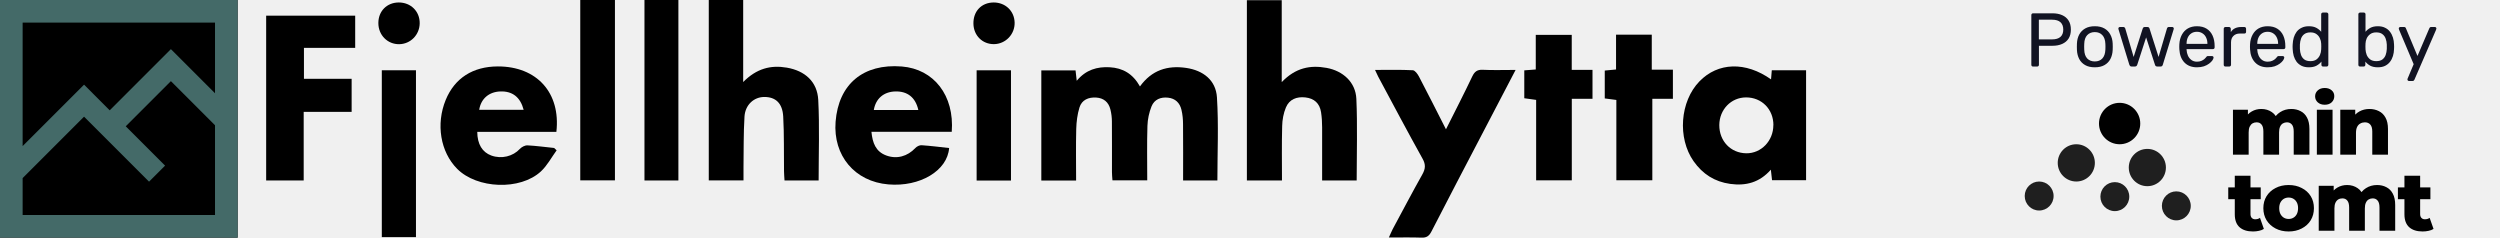
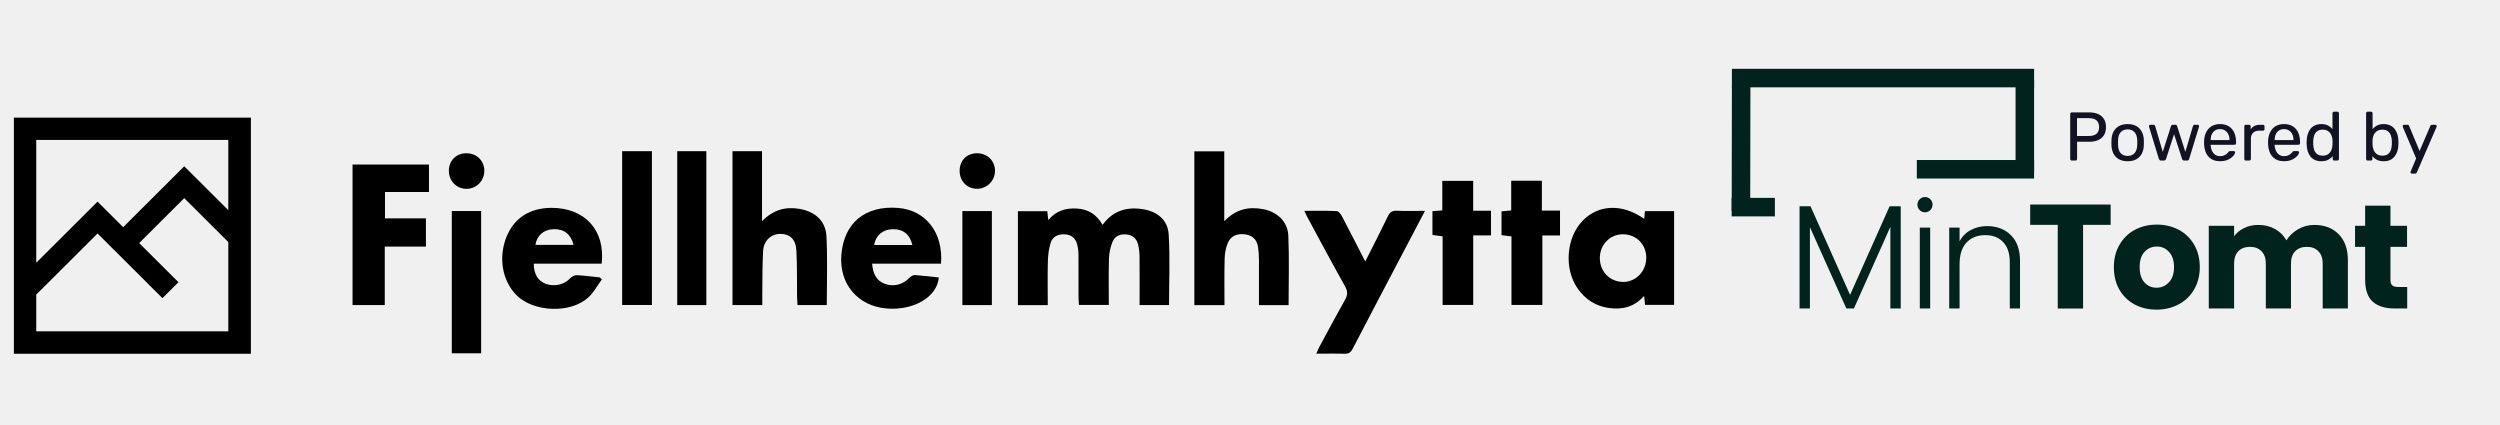
- <svg xmlns="http://www.w3.org/2000/svg" width="263" height="25" viewBox="0 0 263 25" fill="none">
-   <g clip-path="url(#clip0_5220_5446)">
-     <rect width="25" height="25" fill="black" />
-     <path d="M17.367 17.424L13.229 13.286L17.978 8.537L22.619 13.178V22.619H2.381V18.736L8.843 12.274L15.68 19.111L17.361 17.431L17.367 17.424ZM2.381 2.381H22.619V9.81L17.978 5.169L11.542 11.606L8.843 8.906L2.381 15.368V2.381ZM0 25H25V0H0V25Z" fill="#446A68" />
+ <svg xmlns="http://www.w3.org/2000/svg" width="218" height="37" viewBox="0 0 218 37" fill="none">
+   <mask id="mask0_9074_9904" style="mask-type:luminance" maskUnits="userSpaceOnUse" x="1" y="10" width="145" height="21">
+     <path d="M146 10.238H1.189V30.855H146V10.238Z" fill="white" />
+   </mask>
+   <g mask="url(#mask0_9074_9904)">
+     <path d="M101.939 26.602H99.372C99.372 25.19 99.382 23.816 99.368 22.442C99.368 22.074 99.335 21.696 99.246 21.337C99.125 20.827 98.784 20.501 98.248 20.445C97.702 20.383 97.221 20.572 97.011 21.087C96.829 21.54 96.717 22.05 96.703 22.541C96.661 23.873 96.689 25.209 96.689 26.593H94.085C94.072 26.39 94.048 26.182 94.048 25.974C94.048 24.727 94.053 23.476 94.043 22.23C94.043 21.927 94.006 21.616 93.931 21.323C93.796 20.77 93.423 20.468 92.863 20.435C92.288 20.402 91.794 20.605 91.617 21.172C91.458 21.682 91.388 22.239 91.374 22.777C91.341 24.043 91.365 25.304 91.365 26.607H88.761V18.419H91.323C91.346 18.622 91.369 18.829 91.411 19.188C92.097 18.367 92.942 18.131 93.88 18.183C94.855 18.235 95.611 18.664 96.143 19.609C97.03 18.39 98.201 18.032 99.592 18.23C100.87 18.414 101.822 19.137 101.907 20.421C102.037 22.461 101.939 24.52 101.939 26.602Z" fill="black" />
+     <path d="M106.756 19.291C107.797 18.214 108.898 18.011 110.116 18.233C111.339 18.455 112.286 19.296 112.342 20.537C112.431 22.544 112.365 24.556 112.365 26.605H109.78C109.78 25.264 109.785 23.956 109.78 22.648C109.78 22.28 109.757 21.907 109.701 21.538C109.598 20.863 109.183 20.5 108.52 20.429C107.881 20.358 107.325 20.566 107.069 21.175C106.887 21.605 106.798 22.096 106.789 22.568C106.752 23.899 106.775 25.231 106.775 26.605H104.147V13.199H106.756V19.291Z" fill="black" />
+     <path d="M63.868 13.184H66.449V19.285C67.452 18.274 68.511 18.01 69.711 18.213C71.064 18.444 71.992 19.247 72.067 20.611C72.17 22.59 72.095 24.583 72.095 26.604H69.542C69.529 26.377 69.51 26.151 69.505 25.919C69.487 24.564 69.519 23.204 69.445 21.849C69.389 20.852 68.876 20.394 68.031 20.394C67.261 20.394 66.603 20.97 66.547 21.849C66.467 23.114 66.49 24.384 66.472 25.655C66.472 25.957 66.472 26.259 66.472 26.599H63.873V13.184H63.868Z" fill="black" />
+     <path d="M143.556 22.488C143.556 21.307 142.679 20.424 141.503 20.429C140.387 20.433 139.515 21.331 139.506 22.483C139.501 23.673 140.355 24.565 141.522 24.584C142.641 24.598 143.551 23.659 143.551 22.492M143.379 19.087C143.402 18.828 143.416 18.634 143.435 18.412H146.001V26.586H143.453C143.43 26.383 143.402 26.152 143.365 25.802C142.516 26.761 141.494 27.021 140.322 26.86C139.155 26.7 138.259 26.128 137.583 25.174C136.36 23.446 136.565 20.721 138.021 19.234C139.408 17.817 141.475 17.747 143.379 19.087Z" fill="black" />
+     <path d="M124.261 18.386C123.388 20.048 122.567 21.602 121.751 23.16C120.481 25.573 119.212 27.981 117.961 30.399C117.789 30.739 117.593 30.871 117.215 30.857C116.44 30.829 115.661 30.848 114.774 30.848C114.891 30.597 114.966 30.409 115.059 30.229C115.796 28.869 116.52 27.5 117.28 26.154C117.518 25.734 117.541 25.413 117.29 24.973C116.16 22.962 115.073 20.917 113.976 18.887C113.906 18.754 113.85 18.617 113.738 18.386C114.732 18.386 115.651 18.362 116.566 18.41C116.73 18.419 116.921 18.683 117.024 18.872C117.695 20.143 118.339 21.422 119.049 22.801C119.744 21.427 120.397 20.162 121.013 18.877C121.186 18.518 121.382 18.358 121.793 18.377C122.567 18.414 123.347 18.386 124.261 18.386Z" fill="black" />
+     <path d="M37.14 21.502H33.551V26.602H30.742V14.348H37.406V16.742H33.57V19.041H37.14V21.502Z" fill="black" />
+     <path d="M79.556 21.366C79.346 20.431 78.74 19.964 77.835 19.987C76.966 20.011 76.369 20.516 76.224 21.366H79.556ZM82.058 22.99H76.047C76.126 23.817 76.369 24.459 77.153 24.747C77.941 25.04 78.744 24.818 79.332 24.195C79.444 24.076 79.65 23.973 79.804 23.987C80.489 24.034 81.175 24.119 81.862 24.195C81.736 25.88 79.678 27.099 77.316 26.9C74.801 26.693 73.168 24.761 73.364 22.24C73.583 19.439 75.436 17.905 78.315 18.131C80.718 18.32 82.267 20.285 82.058 22.99Z" fill="black" />
+     <path d="M50.016 21.35C49.764 20.401 49.171 19.953 48.261 19.985C47.416 20.019 46.819 20.524 46.688 21.35H50.016ZM52.484 24.363C52.097 24.892 51.779 25.496 51.308 25.931C49.759 27.361 46.525 27.229 45.036 25.737C43.781 24.476 43.44 22.413 44.182 20.614C44.854 18.994 46.212 18.13 48.084 18.125C51 18.12 52.797 20.08 52.465 22.989H46.544C46.548 23.91 46.922 24.505 47.594 24.75C48.364 25.029 49.218 24.812 49.736 24.254C49.871 24.113 50.114 23.985 50.3 23.995C50.968 24.028 51.63 24.122 52.297 24.188C52.358 24.245 52.419 24.302 52.48 24.358" fill="black" />
+     <path d="M56.847 13.184H54.252V26.594H56.847V13.184Z" fill="black" />
+     <path d="M61.594 13.184H59.056V26.604H61.594V13.184Z" fill="black" />
+     <path d="M131.8 20.616C131.474 20.574 131.227 20.541 130.933 20.503V18.43C131.18 18.406 131.427 18.383 131.777 18.349V15.762H134.451V18.364H136.033V20.531H134.493V26.59H131.8V20.616Z" fill="black" />
+     <path d="M128.465 20.533V26.592H125.796V20.609C125.46 20.562 125.189 20.524 124.909 20.486V18.413C125.194 18.39 125.446 18.375 125.768 18.347V15.773H128.46V18.375H130.014V20.529H128.46L128.465 20.533Z" fill="black" />
+     <path d="M41.954 18.402H39.397V30.812H41.954V18.402Z" fill="black" />
+     <path d="M86.49 18.406H83.919V26.604H86.49V18.406Z" fill="black" />
+     <path d="M40.662 13.363C41.567 13.359 42.244 14.024 42.234 14.912C42.225 15.767 41.553 16.452 40.704 16.466C39.827 16.48 39.136 15.786 39.141 14.889C39.141 14.005 39.78 13.368 40.662 13.363Z" fill="black" />
+     <path d="M85.219 16.461C84.356 16.47 83.698 15.823 83.679 14.945C83.661 14.015 84.281 13.368 85.196 13.363C86.073 13.363 86.74 13.996 86.764 14.855C86.787 15.724 86.092 16.452 85.219 16.461Z" fill="black" />
+     <path d="M15.56 24.607L12.136 21.195L16.066 17.278L19.907 21.106V28.891H3.16V25.689L8.507 20.36L14.165 25.999L15.555 24.613L15.56 24.607ZM3.16 12.202H19.907V18.328L16.066 14.501L10.74 19.809L8.507 17.583L3.16 22.912V12.202ZM1.189 30.855H21.877V10.238H1.189V30.855Z" fill="black" />
  </g>
-   <g clip-path="url(#clip1_5220_5446)">
-     <path d="M128.069 18.987H124.462C124.462 16.989 124.475 15.045 124.456 13.101C124.456 12.58 124.41 12.046 124.285 11.538C124.114 10.816 123.636 10.356 122.882 10.275C122.114 10.188 121.439 10.456 121.143 11.184C120.887 11.825 120.73 12.547 120.71 13.242C120.651 15.125 120.69 17.016 120.69 18.973H117.031C117.011 18.686 116.978 18.392 116.978 18.098C116.978 16.335 116.985 14.564 116.972 12.801C116.972 12.373 116.919 11.932 116.815 11.518C116.624 10.736 116.099 10.309 115.312 10.262C114.506 10.215 113.81 10.502 113.561 11.304C113.338 12.026 113.24 12.814 113.22 13.576C113.174 15.366 113.207 17.15 113.207 18.993H109.547V7.409H113.148C113.181 7.697 113.214 7.991 113.272 8.498C114.237 7.336 115.424 7.002 116.742 7.075C118.113 7.149 119.176 7.757 119.923 9.093C121.17 7.369 122.816 6.862 124.771 7.142C126.568 7.403 127.906 8.425 128.023 10.242C128.207 13.128 128.069 16.041 128.069 18.987Z" fill="black" />
-     <path d="M134.838 8.638C136.301 7.115 137.849 6.828 139.561 7.142C141.279 7.456 142.611 8.645 142.689 10.402C142.814 13.241 142.722 16.087 142.722 18.986H139.088C139.088 17.089 139.095 15.238 139.088 13.388C139.088 12.867 139.056 12.339 138.977 11.818C138.833 10.863 138.249 10.348 137.318 10.248C136.419 10.148 135.638 10.442 135.278 11.304C135.022 11.912 134.897 12.606 134.884 13.274C134.832 15.158 134.864 17.042 134.864 18.986H131.172V0.02H134.838V8.638Z" fill="black" />
-     <path d="M74.556 0H78.183V8.631C79.593 7.202 81.082 6.827 82.768 7.115C84.67 7.442 85.975 8.578 86.08 10.508C86.224 13.307 86.12 16.127 86.12 18.986H82.531C82.512 18.665 82.486 18.345 82.479 18.017C82.453 16.1 82.499 14.176 82.394 12.259C82.315 10.849 81.594 10.201 80.407 10.201C79.324 10.201 78.4 11.016 78.321 12.259C78.21 14.049 78.242 15.846 78.216 17.643C78.216 18.071 78.216 18.498 78.216 18.979H74.563V0H74.556Z" fill="black" />
-     <path d="M186.563 13.16C186.563 11.49 185.33 10.241 183.677 10.247C182.109 10.254 180.883 11.523 180.87 13.153C180.863 14.837 182.063 16.099 183.703 16.126C185.277 16.146 186.556 14.817 186.556 13.167M186.314 8.35C186.346 7.983 186.366 7.709 186.392 7.395H190V18.959H186.419C186.386 18.671 186.346 18.344 186.294 17.85C185.1 19.206 183.664 19.573 182.017 19.346C180.378 19.119 179.118 18.311 178.167 16.961C176.449 14.516 176.738 10.662 178.784 8.557C180.732 6.553 183.637 6.453 186.314 8.35Z" fill="black" />
-     <path d="M159.442 7.356C158.216 9.707 157.062 11.905 155.914 14.11C154.13 17.523 152.346 20.93 150.588 24.351C150.346 24.832 150.07 25.019 149.539 24.999C148.45 24.959 147.354 24.985 146.108 24.985C146.272 24.631 146.377 24.364 146.508 24.11C147.545 22.186 148.561 20.249 149.631 18.345C149.965 17.751 149.998 17.296 149.643 16.675C148.057 13.829 146.528 10.936 144.987 8.064C144.888 7.877 144.81 7.683 144.652 7.356C146.049 7.356 147.341 7.322 148.627 7.389C148.857 7.402 149.126 7.777 149.27 8.044C150.214 9.841 151.119 11.651 152.116 13.602C153.094 11.658 154.012 9.868 154.878 8.05C155.12 7.543 155.396 7.316 155.973 7.342C157.062 7.396 158.157 7.356 159.442 7.356Z" fill="black" />
-     <path d="M36.992 11.771H31.948V18.986H28V1.65H37.366V5.037H31.975V8.29H36.992V11.771Z" fill="black" />
-     <path d="M96.608 11.57C96.313 10.248 95.46 9.586 94.188 9.62C92.968 9.653 92.128 10.368 91.925 11.57H96.608ZM100.124 13.868H91.676C91.787 15.037 92.128 15.946 93.23 16.354C94.339 16.768 95.467 16.454 96.293 15.572C96.451 15.405 96.739 15.258 96.956 15.278C97.92 15.345 98.884 15.465 99.848 15.572C99.671 17.957 96.778 19.68 93.46 19.4C89.925 19.106 87.629 16.374 87.904 12.806C88.213 8.845 90.817 6.674 94.863 6.994C98.241 7.261 100.419 10.04 100.124 13.868Z" fill="black" />
-     <path d="M55.088 11.551C54.734 10.208 53.901 9.574 52.622 9.62C51.435 9.667 50.595 10.382 50.411 11.551H55.088ZM58.558 15.813C58.013 16.561 57.567 17.417 56.905 18.031C54.727 20.055 50.182 19.868 48.09 17.757C46.325 15.974 45.846 13.054 46.889 10.509C47.834 8.218 49.742 6.995 52.373 6.988C56.472 6.982 58.997 9.754 58.531 13.869H50.208C50.215 15.172 50.739 16.014 51.684 16.361C52.766 16.755 53.966 16.448 54.694 15.66C54.885 15.459 55.226 15.279 55.488 15.292C56.426 15.339 57.357 15.473 58.295 15.566C58.38 15.646 58.466 15.726 58.551 15.807" fill="black" />
-     <path d="M64.691 0H61.044V18.973H64.691V0Z" fill="black" />
-     <path d="M71.367 0H67.798V18.986H71.367V0Z" fill="black" />
-     <path d="M170.04 10.515C169.581 10.455 169.234 10.408 168.82 10.355V7.422C169.168 7.389 169.516 7.355 170.008 7.309V3.648H173.766V7.329H175.989V10.395H173.825V18.966H170.04V10.515Z" fill="black" />
-     <path d="M165.353 10.402V18.973H161.602V10.509C161.129 10.442 160.749 10.389 160.355 10.335V7.402C160.756 7.369 161.11 7.349 161.562 7.309V3.668H165.347V7.349H167.531V10.395H165.347L165.353 10.402Z" fill="black" />
-     <path d="M43.76 7.389H40.166V24.945H43.76V7.389Z" fill="black" />
-     <path d="M106.355 7.396H102.741V18.993H106.355V7.396Z" fill="black" />
-     <path d="M41.942 0.26C43.214 0.253 44.166 1.195 44.152 2.451C44.139 3.661 43.195 4.629 42.001 4.649C40.768 4.669 39.797 3.687 39.804 2.418C39.804 1.169 40.702 0.267 41.942 0.26Z" fill="black" />
-     <path d="M104.568 4.643C103.355 4.656 102.43 3.741 102.404 2.498C102.378 1.182 103.25 0.267 104.535 0.26C105.769 0.26 106.707 1.155 106.739 2.371C106.772 3.6 105.795 4.629 104.568 4.643Z" fill="black" />
-   </g>
-   <path d="M213.88 7C213.821 7 213.776 6.984 213.744 6.952C213.712 6.915 213.696 6.869 213.696 6.816V1.592C213.696 1.533 213.712 1.488 213.744 1.456C213.776 1.419 213.821 1.4 213.88 1.4H215.912C216.307 1.4 216.648 1.464 216.936 1.592C217.229 1.72 217.456 1.912 217.616 2.168C217.776 2.419 217.856 2.733 217.856 3.112C217.856 3.491 217.776 3.805 217.616 4.056C217.456 4.307 217.229 4.496 216.936 4.624C216.648 4.752 216.307 4.816 215.912 4.816H214.496V6.816C214.496 6.869 214.477 6.915 214.44 6.952C214.408 6.984 214.363 7 214.304 7H213.88ZM214.488 4.144H215.872C216.267 4.144 216.563 4.056 216.76 3.88C216.957 3.704 217.056 3.448 217.056 3.112C217.056 2.781 216.96 2.525 216.768 2.344C216.576 2.163 216.277 2.072 215.872 2.072H214.488V4.144ZM220.374 7.08C219.969 7.08 219.63 7.003 219.358 6.848C219.086 6.693 218.878 6.48 218.734 6.208C218.59 5.931 218.51 5.616 218.494 5.264C218.489 5.173 218.486 5.059 218.486 4.92C218.486 4.776 218.489 4.661 218.494 4.576C218.51 4.219 218.59 3.904 218.734 3.632C218.883 3.36 219.094 3.147 219.366 2.992C219.638 2.837 219.974 2.76 220.374 2.76C220.774 2.76 221.11 2.837 221.382 2.992C221.654 3.147 221.862 3.36 222.006 3.632C222.155 3.904 222.238 4.219 222.254 4.576C222.259 4.661 222.262 4.776 222.262 4.92C222.262 5.059 222.259 5.173 222.254 5.264C222.238 5.616 222.158 5.931 222.014 6.208C221.87 6.48 221.662 6.693 221.39 6.848C221.118 7.003 220.779 7.08 220.374 7.08ZM220.374 6.464C220.705 6.464 220.969 6.36 221.166 6.152C221.363 5.939 221.47 5.629 221.486 5.224C221.491 5.144 221.494 5.043 221.494 4.92C221.494 4.797 221.491 4.696 221.486 4.616C221.47 4.211 221.363 3.904 221.166 3.696C220.969 3.483 220.705 3.376 220.374 3.376C220.043 3.376 219.777 3.483 219.574 3.696C219.377 3.904 219.273 4.211 219.262 4.616C219.257 4.696 219.254 4.797 219.254 4.92C219.254 5.043 219.257 5.144 219.262 5.224C219.273 5.629 219.377 5.939 219.574 6.152C219.777 6.36 220.043 6.464 220.374 6.464ZM224.259 7C224.189 7 224.136 6.984 224.099 6.952C224.061 6.915 224.029 6.864 224.003 6.8L222.867 3.088C222.856 3.061 222.851 3.035 222.851 3.008C222.851 2.96 222.867 2.92 222.899 2.888C222.936 2.856 222.976 2.84 223.019 2.84H223.371C223.429 2.84 223.475 2.856 223.507 2.888C223.539 2.92 223.56 2.949 223.571 2.976L224.459 5.992L225.411 3.008C225.421 2.971 225.443 2.933 225.475 2.896C225.512 2.859 225.565 2.84 225.635 2.84H225.907C225.976 2.84 226.029 2.859 226.067 2.896C226.104 2.933 226.125 2.971 226.131 3.008L227.082 5.992L227.971 2.976C227.976 2.949 227.995 2.92 228.027 2.888C228.059 2.856 228.104 2.84 228.163 2.84H228.515C228.563 2.84 228.603 2.856 228.635 2.888C228.667 2.92 228.683 2.96 228.683 3.008C228.683 3.035 228.677 3.061 228.667 3.088L227.531 6.8C227.515 6.864 227.485 6.915 227.443 6.952C227.405 6.984 227.349 7 227.275 7H226.963C226.893 7 226.834 6.984 226.786 6.952C226.744 6.915 226.715 6.864 226.699 6.8L225.771 3.936L224.843 6.8C224.821 6.864 224.789 6.915 224.747 6.952C224.704 6.984 224.645 7 224.571 7H224.259ZM231.115 7.08C230.566 7.08 230.129 6.912 229.803 6.576C229.478 6.235 229.299 5.771 229.267 5.184C229.262 5.115 229.259 5.027 229.259 4.92C229.259 4.808 229.262 4.717 229.267 4.648C229.289 4.269 229.377 3.939 229.531 3.656C229.686 3.368 229.897 3.147 230.163 2.992C230.435 2.837 230.753 2.76 231.115 2.76C231.521 2.76 231.859 2.845 232.131 3.016C232.409 3.187 232.619 3.429 232.763 3.744C232.907 4.059 232.979 4.427 232.979 4.848V4.984C232.979 5.043 232.961 5.088 232.923 5.12C232.891 5.152 232.849 5.168 232.795 5.168H230.027C230.027 5.173 230.027 5.184 230.027 5.2C230.027 5.216 230.027 5.229 230.027 5.24C230.038 5.459 230.086 5.664 230.171 5.856C230.257 6.043 230.379 6.195 230.539 6.312C230.699 6.429 230.891 6.488 231.115 6.488C231.307 6.488 231.467 6.459 231.595 6.4C231.723 6.341 231.827 6.277 231.907 6.208C231.987 6.133 232.041 6.077 232.067 6.04C232.115 5.971 232.153 5.931 232.179 5.92C232.206 5.904 232.249 5.896 232.307 5.896H232.691C232.745 5.896 232.787 5.912 232.819 5.944C232.857 5.971 232.873 6.011 232.867 6.064C232.862 6.144 232.819 6.243 232.739 6.36C232.659 6.472 232.545 6.584 232.395 6.696C232.246 6.808 232.065 6.901 231.851 6.976C231.638 7.045 231.393 7.08 231.115 7.08ZM230.027 4.616H232.219V4.592C232.219 4.352 232.174 4.139 232.083 3.952C231.998 3.765 231.873 3.619 231.707 3.512C231.542 3.4 231.345 3.344 231.115 3.344C230.886 3.344 230.689 3.4 230.523 3.512C230.363 3.619 230.241 3.765 230.155 3.952C230.07 4.139 230.027 4.352 230.027 4.592V4.616ZM234.12 7C234.066 7 234.021 6.984 233.984 6.952C233.952 6.915 233.936 6.869 233.936 6.816V3.032C233.936 2.979 233.952 2.933 233.984 2.896C234.021 2.859 234.066 2.84 234.12 2.84H234.488C234.541 2.84 234.586 2.859 234.624 2.896C234.661 2.933 234.68 2.979 234.68 3.032V3.384C234.786 3.203 234.933 3.067 235.12 2.976C235.306 2.885 235.53 2.84 235.792 2.84H236.112C236.165 2.84 236.208 2.859 236.24 2.896C236.272 2.928 236.288 2.971 236.288 3.024V3.352C236.288 3.405 236.272 3.448 236.24 3.48C236.208 3.512 236.165 3.528 236.112 3.528H235.632C235.344 3.528 235.117 3.613 234.952 3.784C234.786 3.949 234.704 4.176 234.704 4.464V6.816C234.704 6.869 234.685 6.915 234.648 6.952C234.61 6.984 234.565 7 234.512 7H234.12ZM238.553 7.08C238.003 7.08 237.566 6.912 237.241 6.576C236.915 6.235 236.737 5.771 236.705 5.184C236.699 5.115 236.697 5.027 236.697 4.92C236.697 4.808 236.699 4.717 236.705 4.648C236.726 4.269 236.814 3.939 236.969 3.656C237.123 3.368 237.334 3.147 237.601 2.992C237.873 2.837 238.19 2.76 238.553 2.76C238.958 2.76 239.297 2.845 239.569 3.016C239.846 3.187 240.057 3.429 240.201 3.744C240.345 4.059 240.417 4.427 240.417 4.848V4.984C240.417 5.043 240.398 5.088 240.361 5.12C240.329 5.152 240.286 5.168 240.233 5.168H237.465C237.465 5.173 237.465 5.184 237.465 5.2C237.465 5.216 237.465 5.229 237.465 5.24C237.475 5.459 237.523 5.664 237.609 5.856C237.694 6.043 237.817 6.195 237.977 6.312C238.137 6.429 238.329 6.488 238.553 6.488C238.745 6.488 238.905 6.459 239.033 6.4C239.161 6.341 239.265 6.277 239.345 6.208C239.425 6.133 239.478 6.077 239.505 6.04C239.553 5.971 239.59 5.931 239.617 5.92C239.643 5.904 239.686 5.896 239.745 5.896H240.129C240.182 5.896 240.225 5.912 240.257 5.944C240.294 5.971 240.31 6.011 240.305 6.064C240.299 6.144 240.257 6.243 240.177 6.36C240.097 6.472 239.982 6.584 239.833 6.696C239.683 6.808 239.502 6.901 239.289 6.976C239.075 7.045 238.83 7.08 238.553 7.08ZM237.465 4.616H239.657V4.592C239.657 4.352 239.611 4.139 239.521 3.952C239.435 3.765 239.31 3.619 239.145 3.512C238.979 3.4 238.782 3.344 238.553 3.344C238.323 3.344 238.126 3.4 237.961 3.512C237.801 3.619 237.678 3.765 237.593 3.952C237.507 4.139 237.465 4.352 237.465 4.592V4.616ZM242.893 7.08C242.6 7.08 242.347 7.029 242.133 6.928C241.92 6.821 241.744 6.68 241.605 6.504C241.472 6.323 241.371 6.117 241.301 5.888C241.237 5.659 241.2 5.416 241.189 5.16C241.184 5.075 241.181 4.995 241.181 4.92C241.181 4.845 241.184 4.765 241.189 4.68C241.2 4.429 241.237 4.189 241.301 3.96C241.371 3.731 241.472 3.525 241.605 3.344C241.744 3.163 241.92 3.021 242.133 2.92C242.347 2.813 242.6 2.76 242.893 2.76C243.208 2.76 243.469 2.816 243.677 2.928C243.885 3.04 244.056 3.179 244.189 3.344V1.504C244.189 1.451 244.205 1.408 244.237 1.376C244.275 1.339 244.32 1.32 244.373 1.32H244.757C244.811 1.32 244.853 1.339 244.885 1.376C244.923 1.408 244.941 1.451 244.941 1.504V6.816C244.941 6.869 244.923 6.915 244.885 6.952C244.853 6.984 244.811 7 244.757 7H244.397C244.339 7 244.293 6.984 244.261 6.952C244.229 6.915 244.213 6.869 244.213 6.816V6.48C244.08 6.651 243.907 6.795 243.693 6.912C243.48 7.024 243.213 7.08 242.893 7.08ZM243.061 6.432C243.328 6.432 243.541 6.371 243.701 6.248C243.861 6.125 243.981 5.971 244.061 5.784C244.141 5.592 244.184 5.397 244.189 5.2C244.195 5.115 244.197 5.013 244.197 4.896C244.197 4.773 244.195 4.669 244.189 4.584C244.184 4.397 244.139 4.213 244.053 4.032C243.973 3.851 243.851 3.701 243.685 3.584C243.525 3.467 243.317 3.408 243.061 3.408C242.789 3.408 242.573 3.469 242.413 3.592C242.253 3.709 242.139 3.867 242.069 4.064C242 4.256 241.96 4.464 241.949 4.688C241.944 4.843 241.944 4.997 241.949 5.152C241.96 5.376 242 5.587 242.069 5.784C242.139 5.976 242.253 6.133 242.413 6.256C242.573 6.373 242.789 6.432 243.061 6.432ZM250.148 7.08C249.828 7.08 249.561 7.024 249.348 6.912C249.135 6.795 248.964 6.651 248.836 6.48V6.816C248.836 6.869 248.817 6.915 248.78 6.952C248.748 6.984 248.705 7 248.652 7H248.284C248.231 7 248.185 6.984 248.148 6.952C248.116 6.915 248.1 6.869 248.1 6.816V1.504C248.1 1.451 248.116 1.408 248.148 1.376C248.185 1.339 248.231 1.32 248.284 1.32H248.668C248.727 1.32 248.772 1.339 248.804 1.376C248.836 1.408 248.852 1.451 248.852 1.504V3.344C248.985 3.179 249.156 3.04 249.364 2.928C249.577 2.816 249.839 2.76 250.148 2.76C250.447 2.76 250.7 2.813 250.908 2.92C251.121 3.021 251.295 3.163 251.428 3.344C251.567 3.525 251.671 3.731 251.74 3.96C251.809 4.189 251.847 4.429 251.852 4.68C251.857 4.765 251.86 4.845 251.86 4.92C251.86 4.995 251.857 5.075 251.852 5.16C251.847 5.416 251.809 5.659 251.74 5.888C251.671 6.117 251.567 6.323 251.428 6.504C251.295 6.68 251.121 6.821 250.908 6.928C250.7 7.029 250.447 7.08 250.148 7.08ZM249.98 6.432C250.257 6.432 250.473 6.373 250.628 6.256C250.788 6.133 250.903 5.976 250.972 5.784C251.041 5.587 251.081 5.376 251.092 5.152C251.097 4.997 251.097 4.843 251.092 4.688C251.081 4.464 251.041 4.256 250.972 4.064C250.903 3.867 250.788 3.709 250.628 3.592C250.473 3.469 250.257 3.408 249.98 3.408C249.729 3.408 249.521 3.467 249.356 3.584C249.191 3.701 249.065 3.851 248.98 4.032C248.9 4.213 248.857 4.397 248.852 4.584C248.847 4.669 248.844 4.773 248.844 4.896C248.844 5.013 248.847 5.115 248.852 5.2C248.863 5.397 248.905 5.592 248.98 5.784C249.06 5.971 249.18 6.125 249.34 6.248C249.505 6.371 249.719 6.432 249.98 6.432ZM253.422 8.52C253.379 8.52 253.342 8.504 253.31 8.472C253.278 8.44 253.262 8.403 253.262 8.36C253.262 8.339 253.264 8.317 253.27 8.296C253.275 8.275 253.286 8.248 253.302 8.216L253.918 6.752L252.39 3.144C252.363 3.08 252.35 3.035 252.35 3.008C252.35 2.96 252.366 2.92 252.398 2.888C252.43 2.856 252.47 2.84 252.518 2.84H252.91C252.963 2.84 253.006 2.853 253.038 2.88C253.07 2.907 253.091 2.939 253.102 2.976L254.318 5.888L255.566 2.976C255.582 2.939 255.603 2.907 255.63 2.88C255.662 2.853 255.707 2.84 255.766 2.84H256.142C256.19 2.84 256.23 2.856 256.262 2.888C256.294 2.92 256.31 2.957 256.31 3C256.31 3.027 256.296 3.075 256.27 3.144L253.998 8.384C253.982 8.421 253.958 8.453 253.926 8.48C253.899 8.507 253.856 8.52 253.798 8.52H253.422Z" fill="#111322" />
-   <path d="M225.155 12.997C225.155 14.2 224.183 15.175 222.985 15.175C221.786 15.175 220.814 14.2 220.814 12.997C220.814 11.793 221.786 10.818 222.985 10.818C224.183 10.818 225.155 11.793 225.155 12.997Z" fill="black" />
-   <path d="M216.039 20.621C216.039 21.463 215.359 22.146 214.519 22.146C213.68 22.146 213 21.463 213 20.621C213 19.779 213.68 19.096 214.519 19.096C215.359 19.096 216.039 19.779 216.039 20.621Z" fill="#1F1F1F" />
-   <path d="M230.468 21.657C230.468 22.499 229.788 23.182 228.949 23.182C228.11 23.182 227.43 22.499 227.43 21.657C227.43 20.815 228.11 20.132 228.949 20.132C229.788 20.132 230.468 20.815 230.468 21.657Z" fill="#1F1F1F" />
-   <path d="M224 20.685C224 21.527 223.32 22.21 222.481 22.21C221.642 22.21 220.961 21.527 220.961 20.685C220.961 19.843 221.642 19.16 222.481 19.16C223.32 19.16 224 19.843 224 20.685Z" fill="#1F1F1F" />
-   <path d="M220.38 17.136C220.38 18.219 219.506 19.096 218.427 19.096C217.348 19.096 216.473 18.219 216.473 17.136C216.473 16.053 217.348 15.175 218.427 15.175C219.506 15.175 220.38 16.053 220.38 17.136Z" fill="#1F1F1F" />
-   <path d="M227.854 17.625C227.854 18.708 226.979 19.586 225.9 19.586C224.821 19.586 223.947 18.708 223.947 17.625C223.947 16.542 224.821 15.664 225.9 15.664C226.979 15.664 227.854 16.542 227.854 17.625Z" fill="#1F1F1F" />
-   <path d="M241.046 11.464C241.412 11.464 241.736 11.54 242.02 11.691C242.31 11.836 242.536 12.063 242.699 12.372C242.867 12.68 242.951 13.079 242.951 13.567V16.273H241.299V13.838C241.299 13.5 241.235 13.256 241.107 13.105C240.98 12.948 240.806 12.869 240.585 12.869C240.429 12.869 240.287 12.907 240.159 12.982C240.032 13.058 239.933 13.175 239.864 13.332C239.794 13.483 239.759 13.681 239.759 13.925V16.273H238.107V13.838C238.107 13.5 238.043 13.256 237.916 13.105C237.794 12.948 237.62 12.869 237.394 12.869C237.232 12.869 237.087 12.907 236.959 12.982C236.838 13.058 236.739 13.175 236.664 13.332C236.594 13.483 236.559 13.681 236.559 13.925V16.273H234.907V11.543H236.481V12.86L236.168 12.485C236.342 12.148 236.58 11.895 236.881 11.726C237.183 11.551 237.519 11.464 237.89 11.464C238.313 11.464 238.684 11.575 239.003 11.796C239.328 12.011 239.545 12.348 239.655 12.808L239.116 12.694C239.284 12.31 239.536 12.011 239.872 11.796C240.214 11.575 240.606 11.464 241.046 11.464ZM243.733 16.273V11.543H245.385V16.273H243.733ZM244.559 11.019C244.257 11.019 244.014 10.934 243.828 10.766C243.643 10.597 243.55 10.388 243.55 10.137C243.55 9.887 243.643 9.678 243.828 9.509C244.014 9.34 244.257 9.256 244.559 9.256C244.86 9.256 245.104 9.337 245.289 9.5C245.475 9.657 245.567 9.861 245.567 10.111C245.567 10.373 245.475 10.591 245.289 10.766C245.109 10.934 244.866 11.019 244.559 11.019ZM249.267 11.464C249.633 11.464 249.963 11.54 250.259 11.691C250.554 11.836 250.786 12.063 250.954 12.372C251.128 12.68 251.215 13.079 251.215 13.567V16.273H249.563V13.838C249.563 13.5 249.493 13.256 249.354 13.105C249.221 12.948 249.032 12.869 248.789 12.869C248.615 12.869 248.456 12.91 248.311 12.991C248.166 13.067 248.053 13.186 247.972 13.349C247.89 13.512 247.85 13.724 247.85 13.986V16.273H246.198V11.543H247.772V12.886L247.467 12.494C247.647 12.15 247.893 11.895 248.206 11.726C248.519 11.551 248.873 11.464 249.267 11.464Z" fill="black" />
-   <path d="M237.012 24.351C236.409 24.351 235.939 24.203 235.603 23.906C235.267 23.604 235.099 23.15 235.099 22.545V18.486H236.751V22.527C236.751 22.696 236.797 22.83 236.89 22.929C236.983 23.022 237.101 23.068 237.246 23.068C237.444 23.068 237.612 23.019 237.751 22.92L238.159 24.081C238.02 24.174 237.849 24.241 237.646 24.282C237.444 24.328 237.232 24.351 237.012 24.351ZM234.412 20.956V19.717H237.829V20.956H234.412ZM240.765 24.351C240.249 24.351 239.791 24.247 239.391 24.037C238.991 23.828 238.675 23.54 238.443 23.173C238.217 22.801 238.104 22.376 238.104 21.899C238.104 21.422 238.217 21 238.443 20.634C238.675 20.267 238.991 19.982 239.391 19.778C239.791 19.569 240.249 19.464 240.765 19.464C241.281 19.464 241.739 19.569 242.139 19.778C242.545 19.982 242.861 20.267 243.087 20.634C243.313 21 243.426 21.422 243.426 21.899C243.426 22.376 243.313 22.801 243.087 23.173C242.861 23.54 242.545 23.828 242.139 24.037C241.739 24.247 241.281 24.351 240.765 24.351ZM240.765 23.034C240.956 23.034 241.124 22.99 241.269 22.902C241.42 22.815 241.539 22.687 241.626 22.518C241.713 22.344 241.756 22.137 241.756 21.899C241.756 21.66 241.713 21.46 241.626 21.297C241.539 21.128 241.42 21 241.269 20.913C241.124 20.826 240.956 20.782 240.765 20.782C240.58 20.782 240.411 20.826 240.261 20.913C240.116 21 239.997 21.128 239.904 21.297C239.817 21.46 239.774 21.66 239.774 21.899C239.774 22.137 239.817 22.344 239.904 22.518C239.997 22.687 240.116 22.815 240.261 22.902C240.411 22.99 240.58 23.034 240.765 23.034ZM250.07 19.464C250.435 19.464 250.759 19.54 251.044 19.691C251.333 19.836 251.559 20.063 251.722 20.372C251.89 20.68 251.974 21.078 251.974 21.567V24.273H250.322V21.838C250.322 21.5 250.258 21.256 250.13 21.105C250.003 20.948 249.829 20.869 249.609 20.869C249.452 20.869 249.31 20.907 249.183 20.983C249.055 21.058 248.956 21.174 248.887 21.332C248.817 21.483 248.783 21.681 248.783 21.925V24.273H247.13V21.838C247.13 21.5 247.067 21.256 246.939 21.105C246.817 20.948 246.643 20.869 246.417 20.869C246.255 20.869 246.11 20.907 245.983 20.983C245.861 21.058 245.762 21.174 245.687 21.332C245.617 21.483 245.583 21.681 245.583 21.925V24.273H243.93V19.543H245.504V20.86L245.191 20.485C245.365 20.148 245.603 19.895 245.904 19.726C246.206 19.551 246.542 19.464 246.913 19.464C247.336 19.464 247.707 19.575 248.026 19.796C248.351 20.011 248.568 20.348 248.678 20.808L248.139 20.695C248.307 20.311 248.559 20.011 248.896 19.796C249.238 19.575 249.629 19.464 250.07 19.464ZM254.86 24.351C254.257 24.351 253.788 24.203 253.451 23.906C253.115 23.604 252.947 23.15 252.947 22.545V18.486H254.599V22.527C254.599 22.696 254.646 22.83 254.738 22.929C254.831 23.022 254.95 23.068 255.095 23.068C255.292 23.068 255.46 23.019 255.599 22.92L256.008 24.081C255.869 24.174 255.698 24.241 255.495 24.282C255.292 24.328 255.08 24.351 254.86 24.351ZM252.26 20.956V19.717H255.678V20.956H252.26Z" fill="black" />
-   <defs>
-     <clipPath id="clip0_5220_5446">
-       <rect width="25" height="25" fill="white" />
-     </clipPath>
-     <clipPath id="clip1_5220_5446">
-       <rect width="162" height="25" fill="white" transform="translate(28)" />
-     </clipPath>
-   </defs>
+   <path d="M209.908 25.025V26.898H208.784C207.983 26.898 207.359 26.704 206.911 26.317C206.464 25.921 206.24 25.279 206.24 24.392V21.524H205.361V19.69H206.24V17.934H208.448V19.69H209.895V21.524H208.448V24.418C208.448 24.633 208.5 24.788 208.604 24.883C208.707 24.978 208.879 25.025 209.12 25.025H209.908Z" fill="#00231D" />
+   <path d="M201.802 19.613C202.698 19.613 203.408 19.884 203.934 20.427C204.468 20.97 204.735 21.723 204.735 22.688V26.898H202.539V22.985C202.539 22.52 202.414 22.162 202.164 21.913C201.923 21.654 201.587 21.525 201.157 21.525C200.726 21.525 200.386 21.654 200.136 21.913C199.895 22.162 199.774 22.52 199.774 22.985V26.898H197.579V22.985C197.579 22.52 197.454 22.162 197.204 21.913C196.963 21.654 196.627 21.525 196.196 21.525C195.766 21.525 195.426 21.654 195.176 21.913C194.935 22.162 194.814 22.52 194.814 22.985V26.898H192.605V19.691H194.814V20.595C195.038 20.294 195.331 20.057 195.693 19.884C196.054 19.704 196.463 19.613 196.92 19.613C197.462 19.613 197.945 19.73 198.366 19.962C198.797 20.195 199.133 20.526 199.374 20.957C199.624 20.561 199.964 20.238 200.394 19.988C200.825 19.738 201.294 19.613 201.802 19.613Z" fill="#00231D" />
+   <path d="M188.05 27C187.344 27 186.707 26.85 186.138 26.548C185.579 26.247 185.135 25.816 184.808 25.256C184.489 24.697 184.33 24.042 184.33 23.293C184.33 22.552 184.494 21.902 184.821 21.343C185.148 20.774 185.596 20.339 186.164 20.038C186.733 19.737 187.37 19.586 188.076 19.586C188.782 19.586 189.419 19.737 189.988 20.038C190.556 20.339 191.004 20.774 191.331 21.343C191.658 21.902 191.822 22.552 191.822 23.293C191.822 24.034 191.654 24.688 191.318 25.256C190.991 25.816 190.539 26.247 189.962 26.548C189.394 26.85 188.756 27 188.05 27ZM188.05 25.089C188.472 25.089 188.83 24.934 189.122 24.624C189.424 24.314 189.574 23.87 189.574 23.293C189.574 22.716 189.428 22.273 189.135 21.963C188.851 21.653 188.498 21.498 188.076 21.498C187.645 21.498 187.288 21.653 187.004 21.963C186.72 22.264 186.578 22.708 186.578 23.293C186.578 23.87 186.715 24.314 186.991 24.624C187.275 24.934 187.628 25.089 188.05 25.089Z" fill="#00231D" />
+   <path d="M184.047 17.836V19.606H181.645V26.904H179.436V19.606H177.033V17.836H184.047Z" fill="#00231D" />
+   <path d="M173.277 19.715C174.121 19.715 174.81 19.977 175.344 20.503C175.878 21.02 176.145 21.773 176.145 22.763V26.897H175.254V22.867C175.254 22.1 175.06 21.515 174.672 21.11C174.294 20.705 173.773 20.503 173.11 20.503C172.429 20.503 171.887 20.718 171.482 21.149C171.077 21.579 170.875 22.212 170.875 23.047V26.897H169.971V19.844H170.875V21.045C171.099 20.615 171.422 20.288 171.844 20.064C172.266 19.831 172.744 19.715 173.277 19.715Z" fill="#00231D" />
+   <path d="M167.859 18.514C167.678 18.514 167.523 18.45 167.394 18.32C167.265 18.191 167.2 18.032 167.2 17.842C167.2 17.653 167.265 17.498 167.394 17.377C167.523 17.248 167.678 17.184 167.859 17.184C168.04 17.184 168.195 17.248 168.324 17.377C168.453 17.498 168.518 17.653 168.518 17.842C168.518 18.032 168.453 18.191 168.324 18.32C168.195 18.45 168.04 18.514 167.859 18.514ZM168.311 19.845V26.897H167.407V19.845H168.311Z" fill="#00231D" />
+   <path d="M165.743 17.988V26.901H164.839V19.784L161.661 26.901H161.003L157.825 19.81V26.901H156.921V17.988H157.877L161.326 25.713L164.774 17.988H165.743Z" fill="#00231D" />
+   <path d="M177.374 6V7.615H151.02V6H177.374Z" fill="#00231D" />
+   <path d="M177.372 13.953L177.372 15.568L167.146 15.568L167.146 13.953L177.372 13.953Z" fill="#00231D" />
+   <path d="M154.77 17.254V18.869H151V17.254H154.77Z" fill="#00231D" />
+   <path d="M152.618 18.4L151.004 18.398L151.021 7.493L152.636 7.496L152.618 18.4Z" fill="#00231D" />
+   <path d="M177.373 15.03H175.758V6.957H177.373V15.03Z" fill="#00231D" />
+   <path d="M180.66 14C180.616 14 180.582 13.988 180.558 13.964C180.534 13.936 180.522 13.902 180.522 13.862V9.944C180.522 9.9 180.534 9.866 180.558 9.842C180.582 9.814 180.616 9.8 180.66 9.8H182.184C182.48 9.8 182.736 9.848 182.952 9.944C183.172 10.04 183.342 10.184 183.462 10.376C183.582 10.564 183.642 10.8 183.642 11.084C183.642 11.368 183.582 11.604 183.462 11.792C183.342 11.98 183.172 12.122 182.952 12.218C182.736 12.314 182.48 12.362 182.184 12.362H181.122V13.862C181.122 13.902 181.108 13.936 181.08 13.964C181.056 13.988 181.022 14 180.978 14H180.66ZM181.116 11.858H182.154C182.45 11.858 182.672 11.792 182.82 11.66C182.968 11.528 183.042 11.336 183.042 11.084C183.042 10.836 182.97 10.644 182.826 10.508C182.682 10.372 182.458 10.304 182.154 10.304H181.116V11.858ZM185.531 14.06C185.227 14.06 184.973 14.002 184.769 13.886C184.565 13.77 184.409 13.61 184.301 13.406C184.193 13.198 184.133 12.962 184.121 12.698C184.117 12.63 184.115 12.544 184.115 12.44C184.115 12.332 184.117 12.246 184.121 12.182C184.133 11.914 184.193 11.678 184.301 11.474C184.413 11.27 184.571 11.11 184.775 10.994C184.979 10.878 185.231 10.82 185.531 10.82C185.831 10.82 186.083 10.878 186.287 10.994C186.491 11.11 186.647 11.27 186.755 11.474C186.867 11.678 186.929 11.914 186.941 12.182C186.945 12.246 186.947 12.332 186.947 12.44C186.947 12.544 186.945 12.63 186.941 12.698C186.929 12.962 186.869 13.198 186.761 13.406C186.653 13.61 186.497 13.77 186.293 13.886C186.089 14.002 185.835 14.06 185.531 14.06ZM185.531 13.598C185.779 13.598 185.977 13.52 186.125 13.364C186.273 13.204 186.353 12.972 186.365 12.668C186.369 12.608 186.371 12.532 186.371 12.44C186.371 12.348 186.369 12.272 186.365 12.212C186.353 11.908 186.273 11.678 186.125 11.522C185.977 11.362 185.779 11.282 185.531 11.282C185.283 11.282 185.083 11.362 184.931 11.522C184.783 11.678 184.705 11.908 184.697 12.212C184.693 12.272 184.691 12.348 184.691 12.44C184.691 12.532 184.693 12.608 184.697 12.668C184.705 12.972 184.783 13.204 184.931 13.364C185.083 13.52 185.283 13.598 185.531 13.598ZM188.444 14C188.392 14 188.352 13.988 188.324 13.964C188.296 13.936 188.272 13.898 188.252 13.85L187.4 11.066C187.392 11.046 187.388 11.026 187.388 11.006C187.388 10.97 187.4 10.94 187.424 10.916C187.452 10.892 187.482 10.88 187.514 10.88H187.778C187.822 10.88 187.856 10.892 187.88 10.916C187.904 10.94 187.92 10.962 187.928 10.982L188.594 13.244L189.308 11.006C189.316 10.978 189.332 10.95 189.356 10.922C189.384 10.894 189.424 10.88 189.476 10.88H189.68C189.732 10.88 189.772 10.894 189.8 10.922C189.828 10.95 189.844 10.978 189.848 11.006L190.562 13.244L191.228 10.982C191.232 10.962 191.246 10.94 191.27 10.916C191.294 10.892 191.328 10.88 191.372 10.88H191.636C191.672 10.88 191.702 10.892 191.726 10.916C191.75 10.94 191.762 10.97 191.762 11.006C191.762 11.026 191.758 11.046 191.75 11.066L190.898 13.85C190.886 13.898 190.864 13.936 190.832 13.964C190.804 13.988 190.762 14 190.706 14H190.472C190.42 14 190.376 13.988 190.34 13.964C190.308 13.936 190.286 13.898 190.274 13.85L189.578 11.702L188.882 13.85C188.866 13.898 188.842 13.936 188.81 13.964C188.778 13.988 188.734 14 188.678 14H188.444ZM193.586 14.06C193.174 14.06 192.846 13.934 192.602 13.682C192.358 13.426 192.224 13.078 192.2 12.638C192.196 12.586 192.194 12.52 192.194 12.44C192.194 12.356 192.196 12.288 192.2 12.236C192.216 11.952 192.282 11.704 192.398 11.492C192.514 11.276 192.672 11.11 192.872 10.994C193.076 10.878 193.314 10.82 193.586 10.82C193.89 10.82 194.144 10.884 194.348 11.012C194.556 11.14 194.714 11.322 194.822 11.558C194.93 11.794 194.984 12.07 194.984 12.386V12.488C194.984 12.532 194.97 12.566 194.942 12.59C194.918 12.614 194.886 12.626 194.846 12.626H192.77C192.77 12.63 192.77 12.638 192.77 12.65C192.77 12.662 192.77 12.672 192.77 12.68C192.778 12.844 192.814 12.998 192.878 13.142C192.942 13.282 193.034 13.396 193.154 13.484C193.274 13.572 193.418 13.616 193.586 13.616C193.73 13.616 193.85 13.594 193.946 13.55C194.042 13.506 194.12 13.458 194.18 13.406C194.24 13.35 194.28 13.308 194.3 13.28C194.336 13.228 194.364 13.198 194.384 13.19C194.404 13.178 194.436 13.172 194.48 13.172H194.768C194.808 13.172 194.84 13.184 194.864 13.208C194.892 13.228 194.904 13.258 194.9 13.298C194.896 13.358 194.864 13.432 194.804 13.52C194.744 13.604 194.658 13.688 194.546 13.772C194.434 13.856 194.298 13.926 194.138 13.982C193.978 14.034 193.794 14.06 193.586 14.06ZM192.77 12.212H194.414V12.194C194.414 12.014 194.38 11.854 194.312 11.714C194.248 11.574 194.154 11.464 194.03 11.384C193.906 11.3 193.758 11.258 193.586 11.258C193.414 11.258 193.266 11.3 193.142 11.384C193.022 11.464 192.93 11.574 192.866 11.714C192.802 11.854 192.77 12.014 192.77 12.194V12.212ZM195.84 14C195.8 14 195.766 13.988 195.738 13.964C195.714 13.936 195.702 13.902 195.702 13.862V11.024C195.702 10.984 195.714 10.95 195.738 10.922C195.766 10.894 195.8 10.88 195.84 10.88H196.116C196.156 10.88 196.19 10.894 196.218 10.922C196.246 10.95 196.26 10.984 196.26 11.024V11.288C196.34 11.152 196.45 11.05 196.59 10.982C196.73 10.914 196.898 10.88 197.094 10.88H197.334C197.374 10.88 197.406 10.894 197.43 10.922C197.454 10.946 197.466 10.978 197.466 11.018V11.264C197.466 11.304 197.454 11.336 197.43 11.36C197.406 11.384 197.374 11.396 197.334 11.396H196.974C196.758 11.396 196.588 11.46 196.464 11.588C196.34 11.712 196.278 11.882 196.278 12.098V13.862C196.278 13.902 196.264 13.936 196.236 13.964C196.208 13.988 196.174 14 196.134 14H195.84ZM199.165 14.06C198.753 14.06 198.425 13.934 198.181 13.682C197.937 13.426 197.803 13.078 197.779 12.638C197.775 12.586 197.773 12.52 197.773 12.44C197.773 12.356 197.775 12.288 197.779 12.236C197.795 11.952 197.861 11.704 197.977 11.492C198.093 11.276 198.251 11.11 198.451 10.994C198.655 10.878 198.893 10.82 199.165 10.82C199.469 10.82 199.723 10.884 199.927 11.012C200.135 11.14 200.293 11.322 200.401 11.558C200.509 11.794 200.563 12.07 200.563 12.386V12.488C200.563 12.532 200.549 12.566 200.521 12.59C200.497 12.614 200.465 12.626 200.425 12.626H198.349C198.349 12.63 198.349 12.638 198.349 12.65C198.349 12.662 198.349 12.672 198.349 12.68C198.357 12.844 198.393 12.998 198.457 13.142C198.521 13.282 198.613 13.396 198.733 13.484C198.853 13.572 198.997 13.616 199.165 13.616C199.309 13.616 199.429 13.594 199.525 13.55C199.621 13.506 199.699 13.458 199.759 13.406C199.819 13.35 199.859 13.308 199.879 13.28C199.915 13.228 199.943 13.198 199.963 13.19C199.983 13.178 200.015 13.172 200.059 13.172H200.347C200.387 13.172 200.419 13.184 200.443 13.208C200.471 13.228 200.483 13.258 200.479 13.298C200.475 13.358 200.443 13.432 200.383 13.52C200.323 13.604 200.237 13.688 200.125 13.772C200.013 13.856 199.877 13.926 199.717 13.982C199.557 14.034 199.373 14.06 199.165 14.06ZM198.349 12.212H199.993V12.194C199.993 12.014 199.959 11.854 199.891 11.714C199.827 11.574 199.733 11.464 199.609 11.384C199.485 11.3 199.337 11.258 199.165 11.258C198.993 11.258 198.845 11.3 198.721 11.384C198.601 11.464 198.509 11.574 198.445 11.714C198.381 11.854 198.349 12.014 198.349 12.194V12.212ZM202.42 14.06C202.2 14.06 202.01 14.022 201.85 13.946C201.69 13.866 201.558 13.76 201.454 13.628C201.354 13.492 201.278 13.338 201.226 13.166C201.178 12.994 201.15 12.812 201.142 12.62C201.138 12.556 201.136 12.496 201.136 12.44C201.136 12.384 201.138 12.324 201.142 12.26C201.15 12.072 201.178 11.892 201.226 11.72C201.278 11.548 201.354 11.394 201.454 11.258C201.558 11.122 201.69 11.016 201.85 10.94C202.01 10.86 202.2 10.82 202.42 10.82C202.656 10.82 202.852 10.862 203.008 10.946C203.164 11.03 203.292 11.134 203.392 11.258V9.878C203.392 9.838 203.404 9.806 203.428 9.782C203.456 9.754 203.49 9.74 203.53 9.74H203.818C203.858 9.74 203.89 9.754 203.914 9.782C203.942 9.806 203.956 9.838 203.956 9.878V13.862C203.956 13.902 203.942 13.936 203.914 13.964C203.89 13.988 203.858 14 203.818 14H203.548C203.504 14 203.47 13.988 203.446 13.964C203.422 13.936 203.41 13.902 203.41 13.862V13.61C203.31 13.738 203.18 13.846 203.02 13.934C202.86 14.018 202.66 14.06 202.42 14.06ZM202.546 13.574C202.746 13.574 202.906 13.528 203.026 13.436C203.146 13.344 203.236 13.228 203.296 13.088C203.356 12.944 203.388 12.798 203.392 12.65C203.396 12.586 203.398 12.51 203.398 12.422C203.398 12.33 203.396 12.252 203.392 12.188C203.388 12.048 203.354 11.91 203.29 11.774C203.23 11.638 203.138 11.526 203.014 11.438C202.894 11.35 202.738 11.306 202.546 11.306C202.342 11.306 202.18 11.352 202.06 11.444C201.94 11.532 201.854 11.65 201.802 11.798C201.75 11.942 201.72 12.098 201.712 12.266C201.708 12.382 201.708 12.498 201.712 12.614C201.72 12.782 201.75 12.94 201.802 13.088C201.854 13.232 201.94 13.35 202.06 13.442C202.18 13.53 202.342 13.574 202.546 13.574ZM207.861 14.06C207.621 14.06 207.421 14.018 207.261 13.934C207.101 13.846 206.973 13.738 206.877 13.61V13.862C206.877 13.902 206.863 13.936 206.835 13.964C206.811 13.988 206.779 14 206.739 14H206.463C206.423 14 206.389 13.988 206.361 13.964C206.337 13.936 206.325 13.902 206.325 13.862V9.878C206.325 9.838 206.337 9.806 206.361 9.782C206.389 9.754 206.423 9.74 206.463 9.74H206.751C206.795 9.74 206.829 9.754 206.853 9.782C206.877 9.806 206.889 9.838 206.889 9.878V11.258C206.989 11.134 207.117 11.03 207.273 10.946C207.433 10.862 207.629 10.82 207.861 10.82C208.085 10.82 208.275 10.86 208.431 10.94C208.591 11.016 208.721 11.122 208.821 11.258C208.925 11.394 209.003 11.548 209.055 11.72C209.107 11.892 209.135 12.072 209.139 12.26C209.143 12.324 209.145 12.384 209.145 12.44C209.145 12.496 209.143 12.556 209.139 12.62C209.135 12.812 209.107 12.994 209.055 13.166C209.003 13.338 208.925 13.492 208.821 13.628C208.721 13.76 208.591 13.866 208.431 13.946C208.275 14.022 208.085 14.06 207.861 14.06ZM207.735 13.574C207.943 13.574 208.105 13.53 208.221 13.442C208.341 13.35 208.427 13.232 208.479 13.088C208.531 12.94 208.561 12.782 208.569 12.614C208.573 12.498 208.573 12.382 208.569 12.266C208.561 12.098 208.531 11.942 208.479 11.798C208.427 11.65 208.341 11.532 208.221 11.444C208.105 11.352 207.943 11.306 207.735 11.306C207.547 11.306 207.391 11.35 207.267 11.438C207.143 11.526 207.049 11.638 206.985 11.774C206.925 11.91 206.893 12.048 206.889 12.188C206.885 12.252 206.883 12.33 206.883 12.422C206.883 12.51 206.885 12.586 206.889 12.65C206.897 12.798 206.929 12.944 206.985 13.088C207.045 13.228 207.135 13.344 207.255 13.436C207.379 13.528 207.539 13.574 207.735 13.574ZM210.316 15.14C210.284 15.14 210.256 15.128 210.232 15.104C210.208 15.08 210.196 15.052 210.196 15.02C210.196 15.004 210.198 14.988 210.202 14.972C210.206 14.956 210.214 14.936 210.226 14.912L210.688 13.814L209.542 11.108C209.522 11.06 209.512 11.026 209.512 11.006C209.512 10.97 209.524 10.94 209.548 10.916C209.572 10.892 209.602 10.88 209.638 10.88H209.932C209.972 10.88 210.004 10.89 210.028 10.91C210.052 10.93 210.068 10.954 210.076 10.982L210.988 13.166L211.924 10.982C211.936 10.954 211.952 10.93 211.972 10.91C211.996 10.89 212.03 10.88 212.074 10.88H212.356C212.392 10.88 212.422 10.892 212.446 10.916C212.47 10.94 212.482 10.968 212.482 11C212.482 11.02 212.472 11.056 212.452 11.108L210.748 15.038C210.736 15.066 210.718 15.09 210.694 15.11C210.674 15.13 210.642 15.14 210.598 15.14H210.316Z" fill="#111322" />
</svg>
